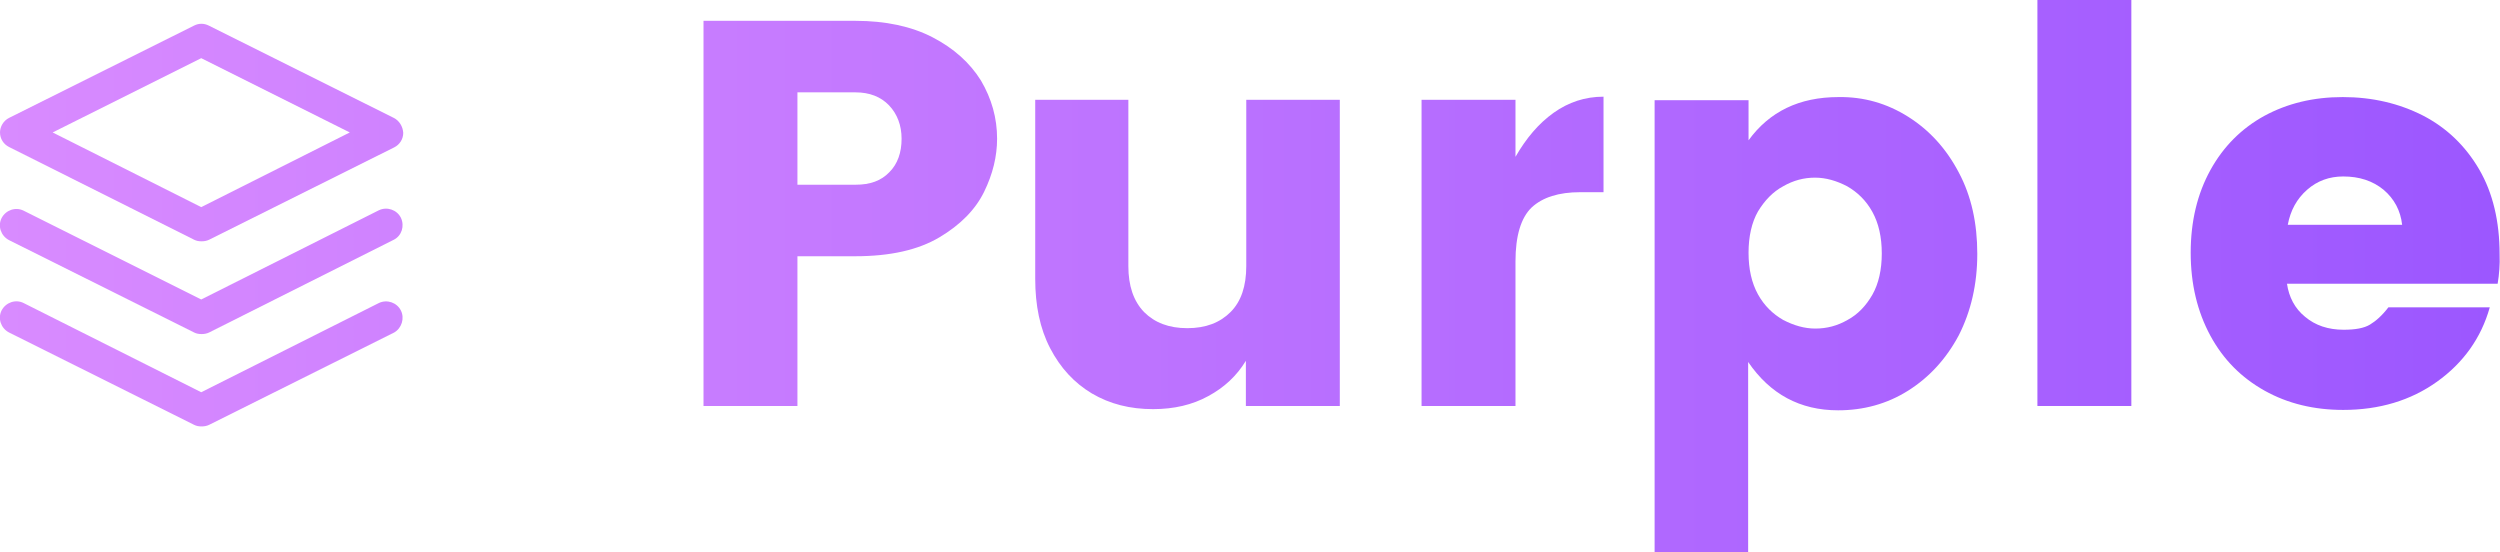
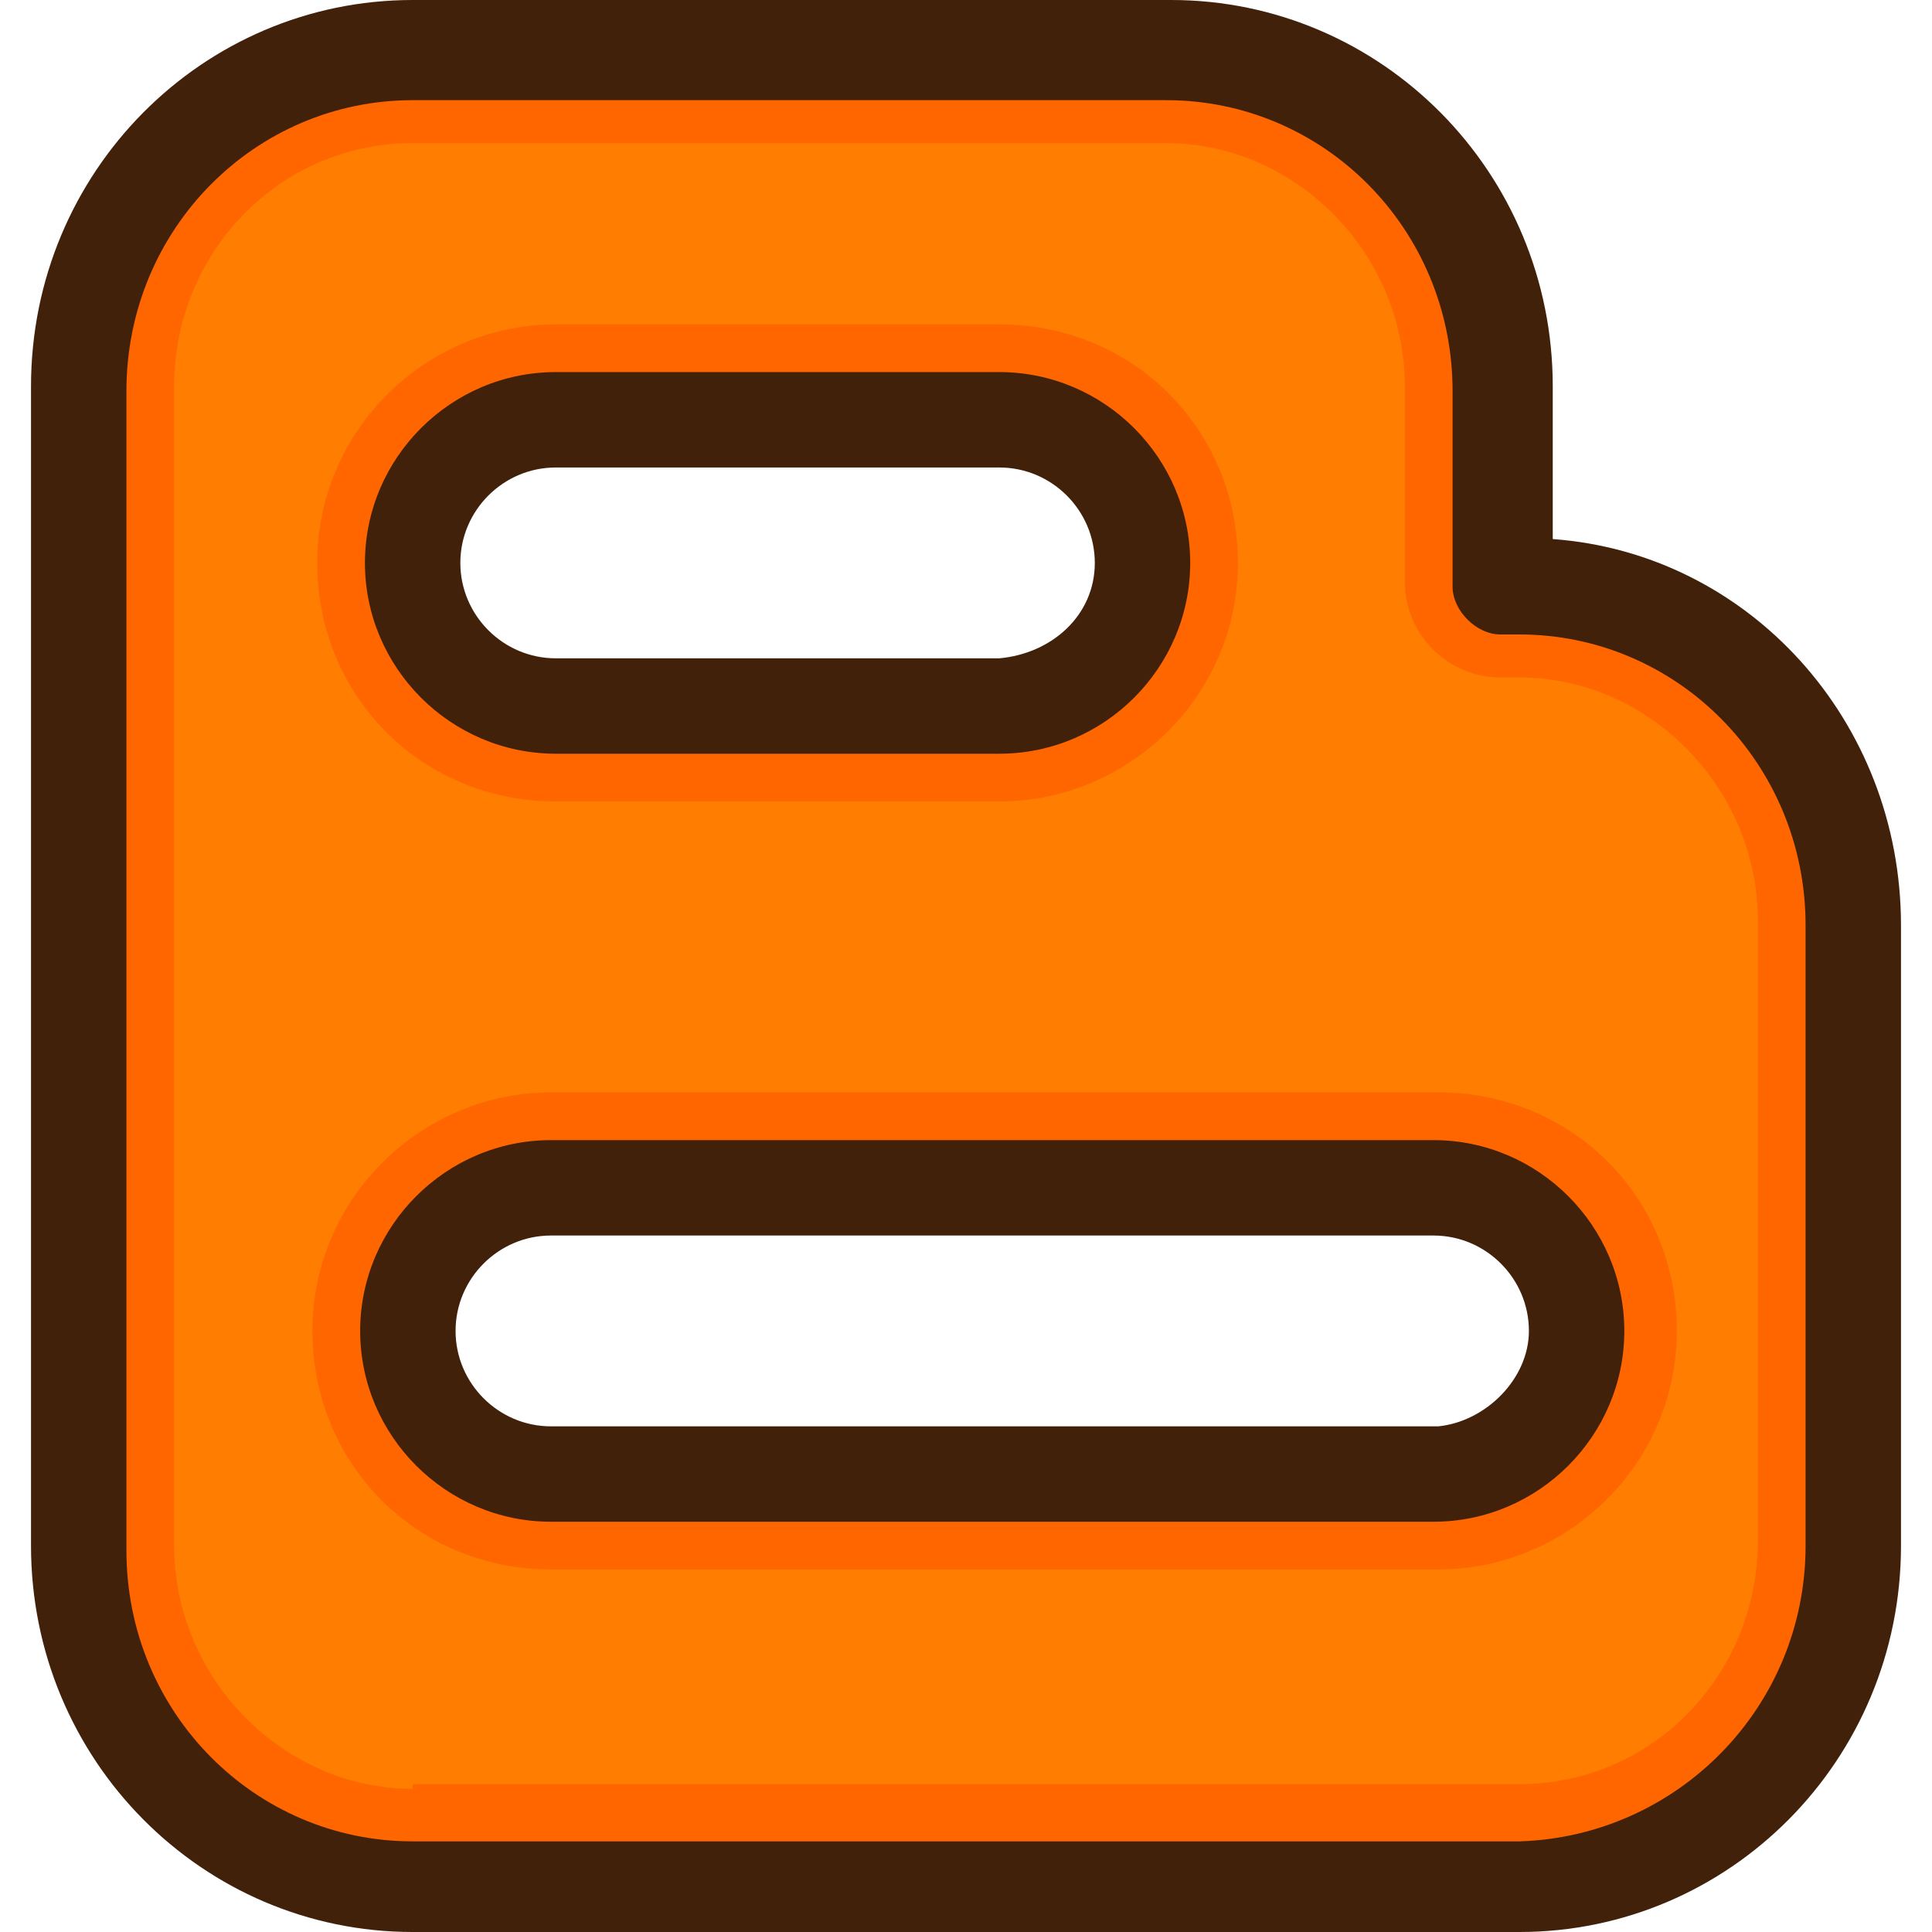
- <svg xmlns="http://www.w3.org/2000/svg" version="1.1" id="Layer_1" x="0px" y="0px" viewBox="0 0 636.1 140.4" style="enable-background:new 0 0 636.1 140.4;" xml:space="preserve">
-   <style type="text/css">
- 	.st0{fill:url(#SVGID_1_);}
- 	.st1{fill:url(#SVGID_2_);}
- 	.st2{fill:url(#SVGID_3_);}
- 	.st3{fill:url(#SVGID_4_);}
- 	.st4{fill:url(#SVGID_5_);}
- 	.st5{fill:url(#SVGID_6_);}
- 	.st6{fill:url(#SVGID_7_);}
- 	.st7{fill:url(#SVGID_8_);}
- 	.st8{fill:url(#SVGID_9_);}
- </style>
-   <linearGradient id="SVGID_1_" gradientUnits="userSpaceOnUse" x1="-14.647" y1="54.292" x2="656.557" y2="54.292">
-     <stop offset="1.502404e-03" style="stop-color:#DA8CFF" />
-     <stop offset="1" style="stop-color:#9A55FF" />
-   </linearGradient>
-   <path class="st0" d="M202.9,65.2v38.1h-23.9v-98h38.7c7.6,0,14.2,1.4,19.6,4.2c5.4,2.8,9.5,6.5,12.3,11c2.7,4.6,4.1,9.5,4.1,14.8  c0,4.5-1.1,9-3.3,13.5c-2.2,4.5-6,8.4-11.4,11.6c-5.4,3.2-12.5,4.8-21.4,4.8H202.9z M226.3,43.8c2.1-2.1,3.1-5,3.1-8.5  c0-3.4-1.1-6.3-3.2-8.5c-2.1-2.2-5-3.3-8.5-3.3h-14.8V47h14.8C221.4,47,224.2,46,226.3,43.8z" />
-   <linearGradient id="SVGID_2_" gradientUnits="userSpaceOnUse" x1="-14.647" y1="64.76" x2="656.557" y2="64.76">
-     <stop offset="1.502404e-03" style="stop-color:#DA8CFF" />
-     <stop offset="1" style="stop-color:#9A55FF" />
-   </linearGradient>
-   <path class="st1" d="M340.9,25.4v77.9H317V91.8c-2.3,3.8-5.5,6.8-9.6,9c-4,2.2-8.7,3.3-14,3.3c-5.9,0-11-1.3-15.6-4  c-4.5-2.7-8-6.5-10.6-11.5c-2.6-5-3.8-10.9-3.8-17.7V25.4h23.7v42.3c0,5,1.3,8.9,4,11.7c2.7,2.7,6.3,4.1,11,4.1  c4.7,0,8.3-1.4,11-4.1c2.7-2.7,4-6.6,4-11.7V25.4H340.9z" />
-   <linearGradient id="SVGID_3_" gradientUnits="userSpaceOnUse" x1="-14.647" y1="63.922" x2="656.557" y2="63.922">
-     <stop offset="1.502404e-03" style="stop-color:#DA8CFF" />
-     <stop offset="1" style="stop-color:#9A55FF" />
-   </linearGradient>
-   <path class="st2" d="M395.3,28.7c3.8-2.7,8-4.1,12.7-4.1v24.3h-5.9c-5.5,0-9.6,1.3-12.4,3.9c-2.7,2.6-4.1,7.2-4.1,13.7v36.8h-23.9  V25.4h23.9v14.5C388.3,35.2,391.5,31.4,395.3,28.7z" />
-   <linearGradient id="SVGID_4_" gradientUnits="userSpaceOnUse" x1="-14.647" y1="82.485" x2="656.557" y2="82.485">
-     <stop offset="1.502404e-03" style="stop-color:#DA8CFF" />
-     <stop offset="1" style="stop-color:#9A55FF" />
-   </linearGradient>
-   <path class="st3" d="M485.5,29.7c5.4,3.4,9.7,8.1,12.9,14.2c3.2,6,4.7,12.9,4.7,20.7c0,7.7-1.6,14.6-4.7,20.7  c-3.2,6-7.5,10.7-12.9,14.1s-11.4,5-17.8,5c-9.7,0-17.3-4.1-22.9-12.3v48.4H421v-115h23.9v10.2c5.3-7.3,12.9-11,22.9-11  C474.2,24.6,480.1,26.3,485.5,29.7z M453.7,47.4c-2.6,1.4-4.7,3.6-6.4,6.4c-1.6,2.8-2.4,6.4-2.4,10.5c0,4.2,0.8,7.7,2.4,10.6  c1.6,2.9,3.8,5,6.4,6.5c2.7,1.4,5.4,2.2,8.2,2.2c2.9,0,5.6-0.7,8.2-2.2c2.6-1.4,4.7-3.6,6.3-6.4c1.6-2.8,2.4-6.4,2.4-10.5  c0-4.2-0.8-7.7-2.4-10.6c-1.6-2.9-3.8-5-6.4-6.5c-2.7-1.4-5.4-2.2-8.2-2.2C459,45.2,456.3,45.9,453.7,47.4z" />
-   <linearGradient id="SVGID_5_" gradientUnits="userSpaceOnUse" x1="-14.647" y1="51.64" x2="656.557" y2="51.64">
-     <stop offset="1.502404e-03" style="stop-color:#DA8CFF" />
-     <stop offset="1" style="stop-color:#9A55FF" />
-   </linearGradient>
-   <path class="st4" d="M542.3,0v103.3h-23.9V0H542.3z" />
-   <linearGradient id="SVGID_6_" gradientUnits="userSpaceOnUse" x1="-14.647" y1="64.411" x2="656.557" y2="64.411">
-     <stop offset="1.502404e-03" style="stop-color:#DA8CFF" />
-     <stop offset="1" style="stop-color:#9A55FF" />
-   </linearGradient>
-   <path class="st5" d="M635.5,72.2h-53.6c0.5,3.4,2,6.3,4.6,8.4c2.6,2.2,5.9,3.3,9.8,3.3c3,0,5.2-0.4,6.7-1.3c1.5-0.9,3.1-2.3,4.7-4.4  h25.8c-2.2,7.8-6.7,14.1-13.4,18.9c-6.7,4.8-14.7,7.2-23.9,7.2c-7.4,0-14.1-1.6-20-4.9c-5.9-3.3-10.5-7.9-13.8-14  c-3.3-6.1-5-13.1-5-21.1c0-8,1.7-15,5-21c3.3-6,7.9-10.6,13.7-13.8c5.9-3.2,12.5-4.8,20-4.8c7.5,0,14.3,1.6,20.4,4.7  c6,3.1,10.8,7.7,14.3,13.7c3.5,6,5.2,13.3,5.2,21.6C636.1,67.3,635.9,69.8,635.5,72.2z M611.2,57.2c-0.4-3.6-2-6.6-4.7-8.9  c-2.8-2.3-6.2-3.4-10.3-3.4c-3.5,0-6.6,1.1-9.2,3.4c-2.6,2.3-4.2,5.2-4.9,8.9H611.2z" />
+ <svg xmlns="http://www.w3.org/2000/svg" version="1.1" id="Layer_1" x="0px" y="0px" viewBox="0 0 324 324" style="enable-background:new 0 0 324 324;" xml:space="preserve">
+   <path style="fill:#FF6600;" d="M255.8,100.6h-3.4c-1.2,0-3-1.8-3-3V64.8c0-29.7-23.8-53.8-53-53.8H69.2c-29.2,0-53,24.1-53,53.8  v194.4c0,29.7,23.8,53.8,53,53.8h185.6c29.2,0,53-24.1,53-53.8v-104C307.8,126,284.5,101.5,255.8,100.6z M93.2,67.4h74.4  c14.9,0,27,12.1,27,27c0,14.4-11.9,26.3-27.1,27H93.2c-14.9,0-27-12.1-27-27S78.3,67.4,93.2,67.4z M241.1,250.2H92.4  c-14.9,0-27-12.1-27-27s12.1-27,27-27h148c14.9,0,27,12.1,27,27C267.4,237.6,255.8,249.4,241.1,250.2z" />
+   <path style="fill:#FF7D00;" d="M69.2,300c-21.6,0-40-18.4-40-40.8V64.8c0-22.4,17.6-40.8,40-40.8h126.4c21.6,0,40,18.4,40,40.8v32.8  c0,8.8,7.2,16,16,16h3.2c21.6,0,40,18.4,40,40.8v104c0,22.4-17.6,40.8-40,40.8H69.2V300z M92.4,183.2c-21.6,0-40,17.6-40,40  s17.6,40,40,40h148.8c21.6,0,40-17.6,40-40s-17.6-40-40-40H92.4z M93.2,54.4c-21.6,0-40,17.6-40,40s17.6,40,40,40h74.4  c21.6,0,40-17.6,40-40s-17.6-40-40-40H93.2z" />
  <g>
-     <g>
-       <linearGradient id="SVGID_7_" gradientUnits="userSpaceOnUse" x1="-14.647" y1="33.748" x2="656.557" y2="33.748">
-         <stop offset="1.502404e-03" style="stop-color:#DA8CFF" />
-         <stop offset="1" style="stop-color:#9A55FF" />
-       </linearGradient>
-       <path class="st6" d="M100.2,30L53.1,6.5c-1.2-0.6-2.5-0.6-3.7,0L2.3,30C0.9,30.7,0,32.2,0,33.7c0,1.6,0.9,3,2.3,3.7L49.4,61    c0.6,0.3,1.2,0.4,1.9,0.4c0.6,0,1.3-0.1,1.9-0.4l47.1-23.5c1.4-0.7,2.3-2.1,2.3-3.7C102.5,32.2,101.6,30.7,100.2,30z M51.2,52.7    L13.4,33.7l37.8-18.9l37.8,18.9L51.2,52.7z" />
-     </g>
+     <path style="fill:#42210B;" d="M183.6,94.4c0-8.8-7.2-16-16-16H93.2c-8.8,0-16,7.2-16,16s7.2,16,16,16h74.4   C176.4,109.6,183.6,103.2,183.6,94.4z M167.6,62.4c17.6,0,32,14.4,32,32s-14.4,32-32,32H93.2c-17.6,0-32-14.4-32-32s14.4-32,32-32   H167.6z" />
+     <path style="fill:#42210B;" d="M256.4,223.2c0-8.8-7.2-16-16-16h-148c-8.8,0-16,7.2-16,16s7.2,16,16,16h148.8   C249.2,238.4,256.4,231.2,256.4,223.2z M240.4,191.2c17.6,0,32,14.4,32,32s-14.4,32-32,32h-148c-17.6,0-32-14.4-32-32   s14.4-32,32-32H240.4z" />
+     <path style="fill:#42210B;" d="M302.8,259.2v-104c0-27.2-21.6-48.8-48-48.8h-3.2c-4,0-8-4-8-8V65.6c0-27.2-21.6-48.8-48-48.8H69.2   c-26.4,0-48,21.6-48,48.8V260c0,27.2,21.6,48.8,48,48.8h185.6C281.2,308,302.8,286.4,302.8,259.2z M318.8,155.2v104   c0,36-28.8,64.8-64,64.8H69.2c-35.2,0-64-28.8-64-64.8V64.8C5.2,28.8,34,0,69.2,0h127.2c35.2,0,64,28.8,64,64.8v25.6   C293.2,92.8,318.8,120.8,318.8,155.2z" />
  </g>
  <g>
-     <g>
-       <linearGradient id="SVGID_8_" gradientUnits="userSpaceOnUse" x1="-14.647" y1="92.608" x2="656.557" y2="92.608">
-         <stop offset="1.502404e-03" style="stop-color:#DA8CFF" />
-         <stop offset="1" style="stop-color:#9A55FF" />
-       </linearGradient>
-       <path class="st7" d="M102,79c-1-2-3.5-2.9-5.6-1.9L51.2,99.8L6,77.1c-2-1-4.5-0.2-5.6,1.9c-1,2-0.2,4.5,1.9,5.6l47.1,23.5    c0.6,0.3,1.2,0.4,1.9,0.4c0.6,0,1.3-0.1,1.9-0.4l47.1-23.5C102.2,83.5,103,81,102,79z" />
-     </g>
-   </g>
+ </g>
  <g>
-     <g>
-       <linearGradient id="SVGID_9_" gradientUnits="userSpaceOnUse" x1="-14.647" y1="69.064" x2="656.557" y2="69.064">
-         <stop offset="1.502404e-03" style="stop-color:#DA8CFF" />
-         <stop offset="1" style="stop-color:#9A55FF" />
-       </linearGradient>
-       <path class="st8" d="M102,55.4c-1-2-3.5-2.9-5.6-1.9L51.2,76.2L6,53.6c-2-1-4.5-0.2-5.6,1.9c-1,2-0.2,4.5,1.9,5.6l47.1,23.5    c0.6,0.3,1.2,0.4,1.9,0.4c0.6,0,1.3-0.1,1.9-0.4L100.2,61C102.2,60,103,57.5,102,55.4z" />
-     </g>
-   </g>
+ </g>
+   <g>
+ </g>
+   <g>
+ </g>
+   <g>
+ </g>
+   <g>
+ </g>
+   <g>
+ </g>
+   <g>
+ </g>
+   <g>
+ </g>
+   <g>
+ </g>
+   <g>
+ </g>
+   <g>
+ </g>
+   <g>
+ </g>
+   <g>
+ </g>
+   <g>
+ </g>
</svg>
